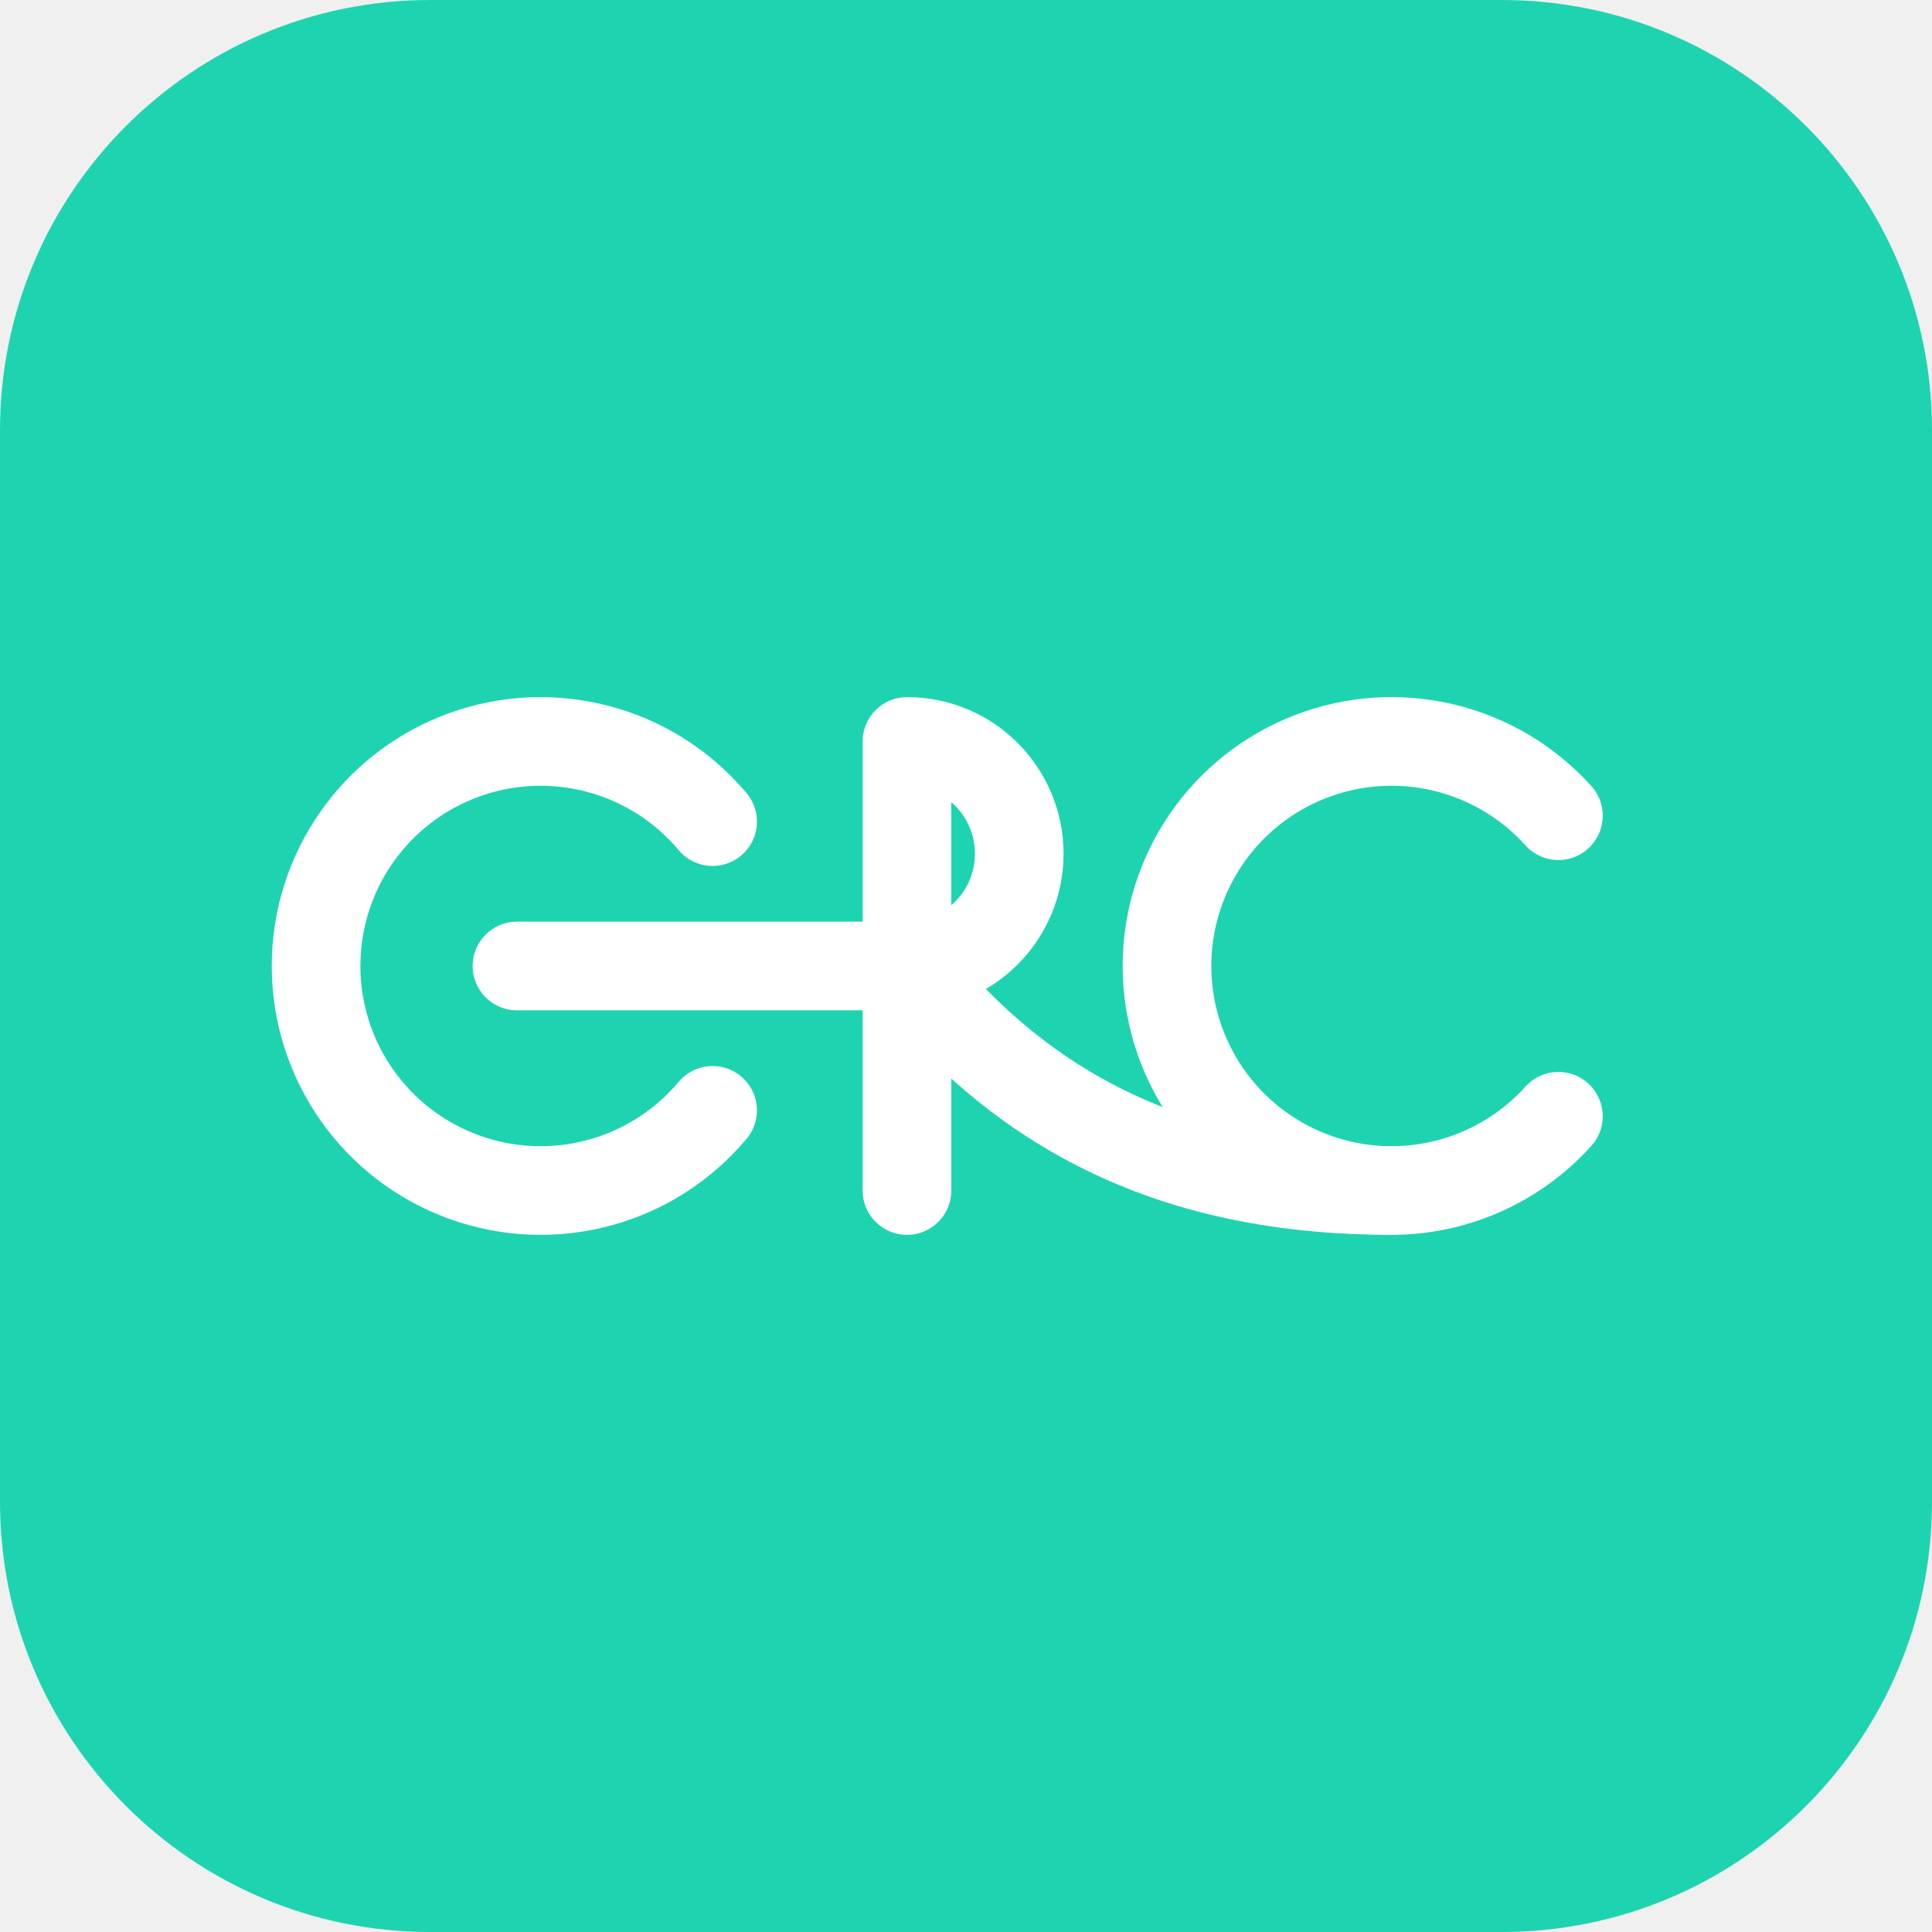
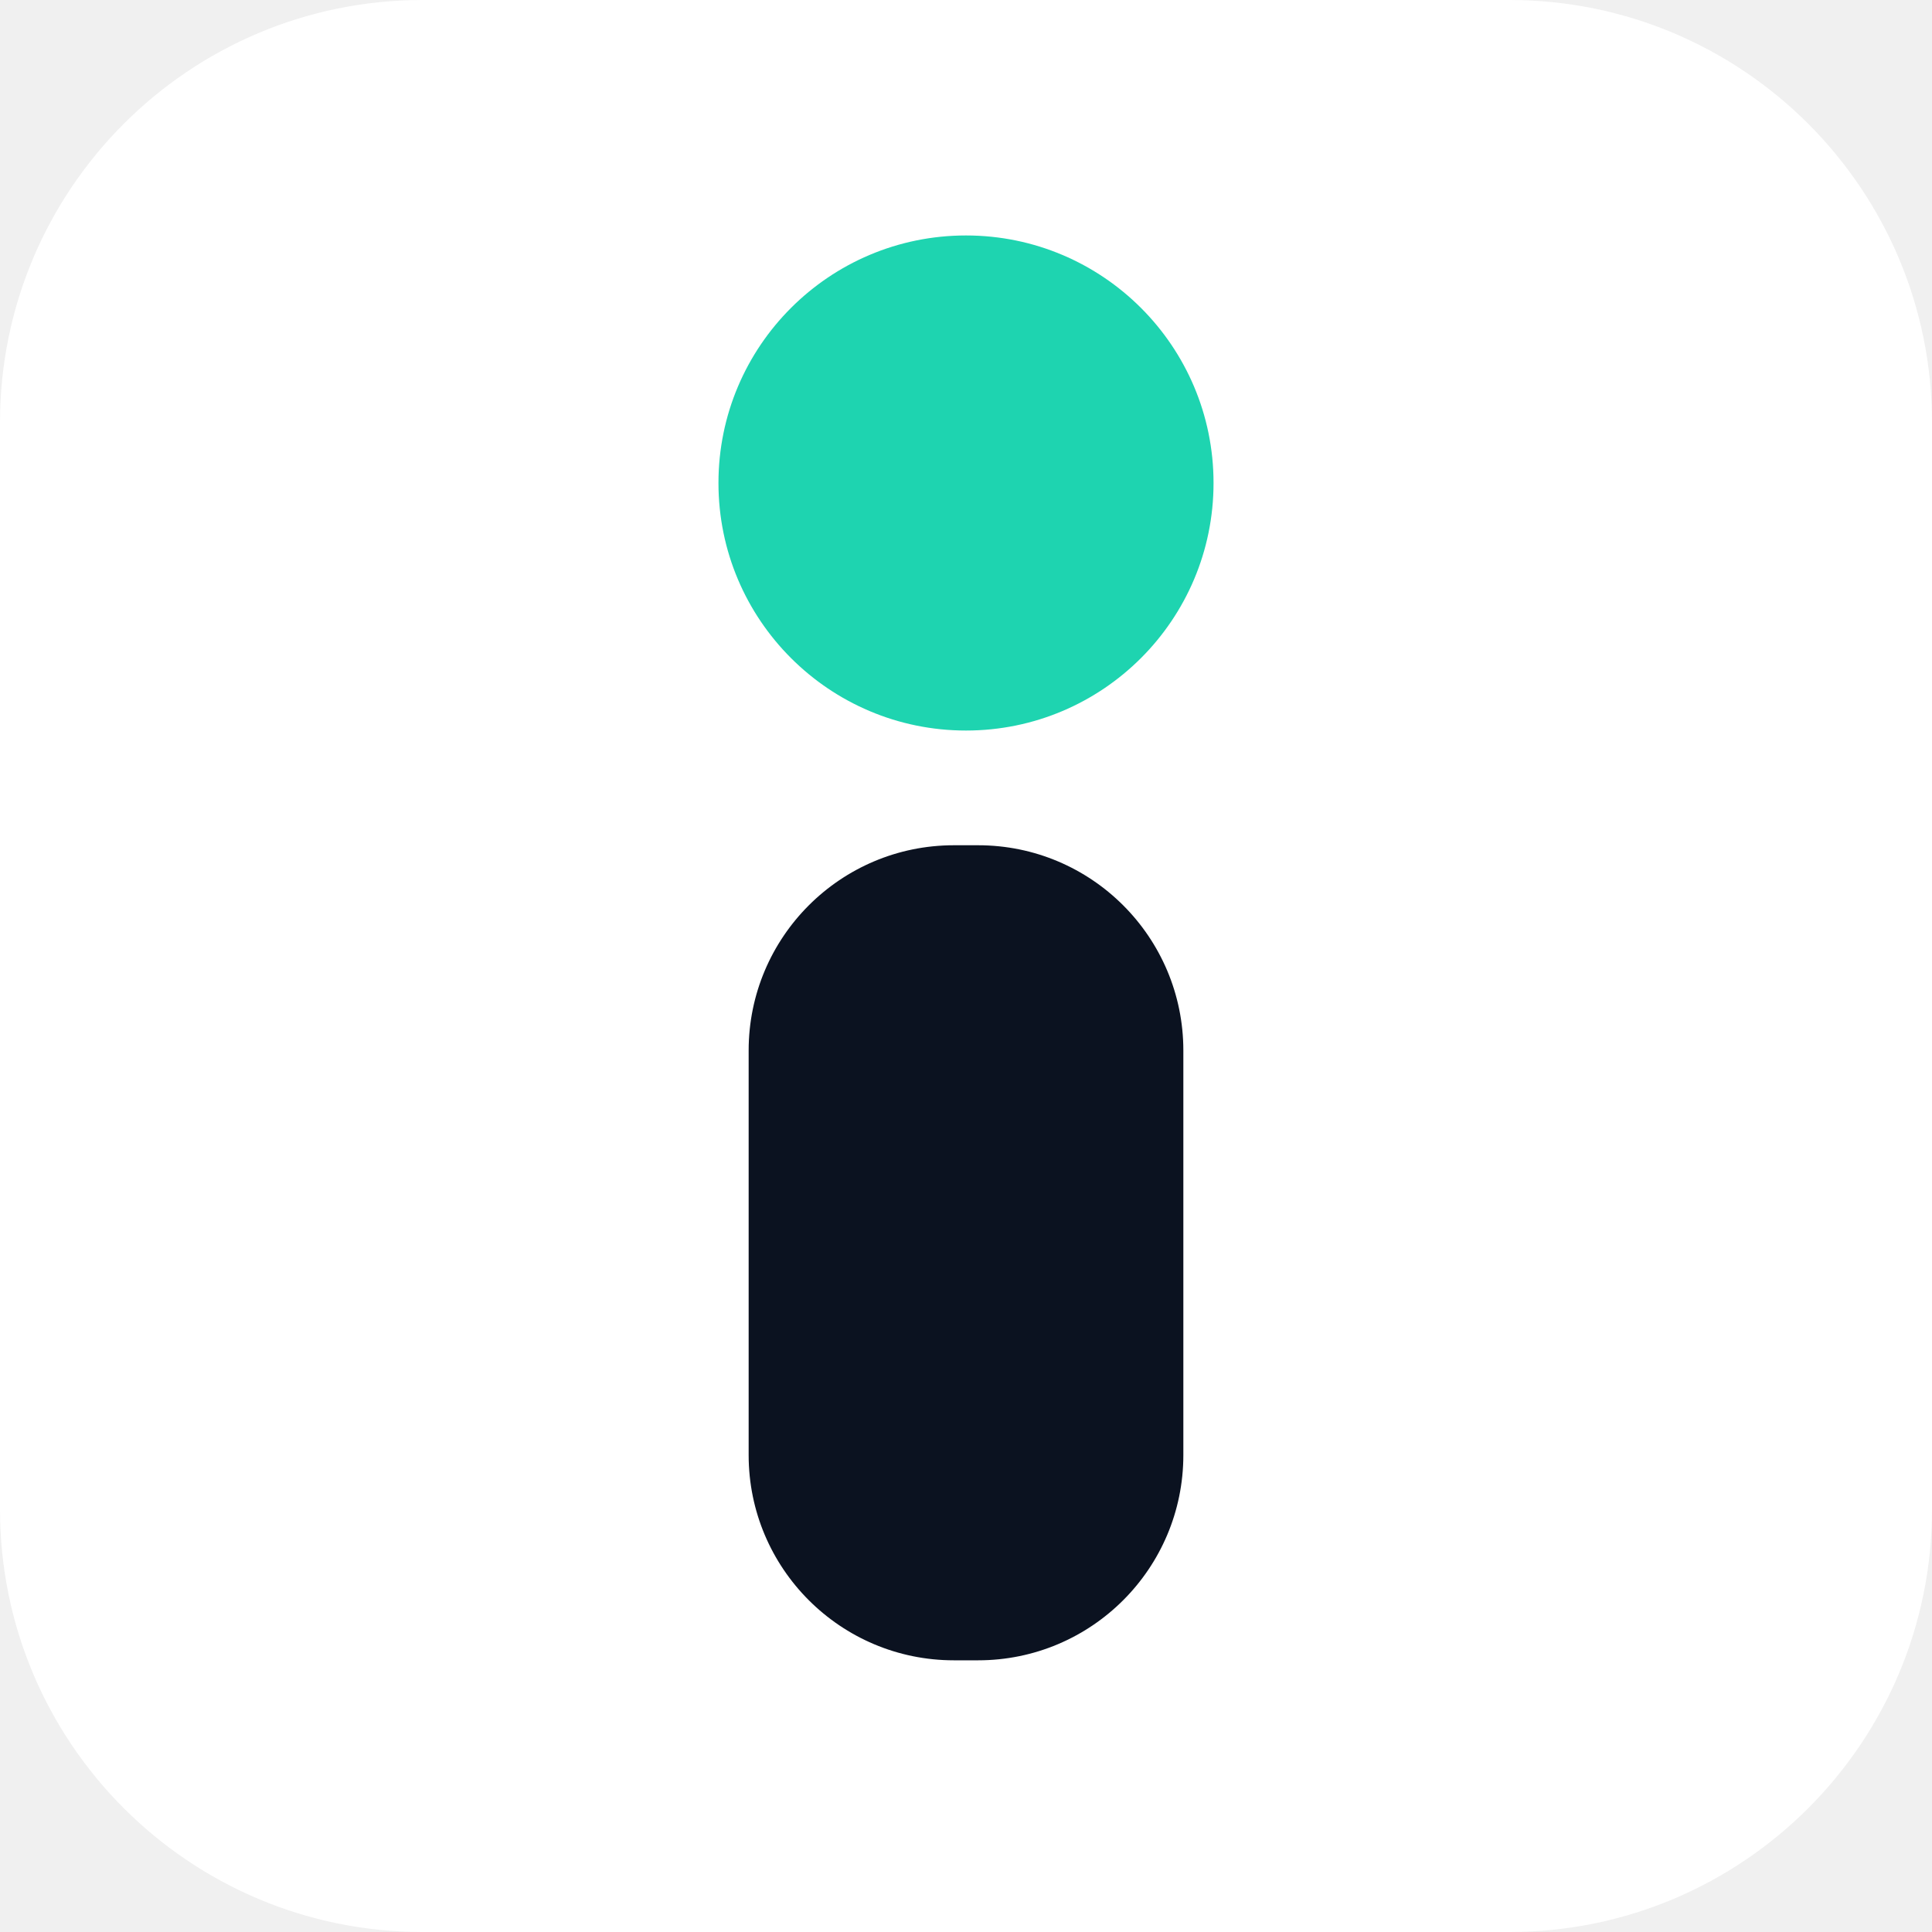
- <svg xmlns="http://www.w3.org/2000/svg" viewBox="0 0 512 512" role="img" aria-label="CompliVerse">
-   <rect width="512" height="512" rx="114" fill="#1ED4B0" />
-   <g transform="translate(58.7 168.3) scale(1.566)">
-     <g fill="none" stroke="#FFFFFF" stroke-width="15" stroke-linecap="round" stroke-linejoin="round">
-       <path d="M83.11 80.43A38 38 0 1 1 83.11 31.57" />
-       <path d="M50 56H116" />
-       <path d="M116 94V18A19 19 0 0 1 116 56C138 84 166 94 198 94" />
-       <path d="M226.24 81.43A38 38 0 1 1 226.24 30.57" />
-     </g>
-   </g>
+ <svg xmlns="http://www.w3.org/2000/svg" viewBox="0 0 32 32" role="img" aria-label="Complyverse">
+   <rect width="32" height="32" rx="7" fill="#ffffff" />
+   <circle cx="16" cy="8" r="4.1" fill="#1ed4b0" />
+   <rect x="12.4" y="14" width="7.2" height="13.5" rx="3.4" fill="#0b1220" />
</svg>
